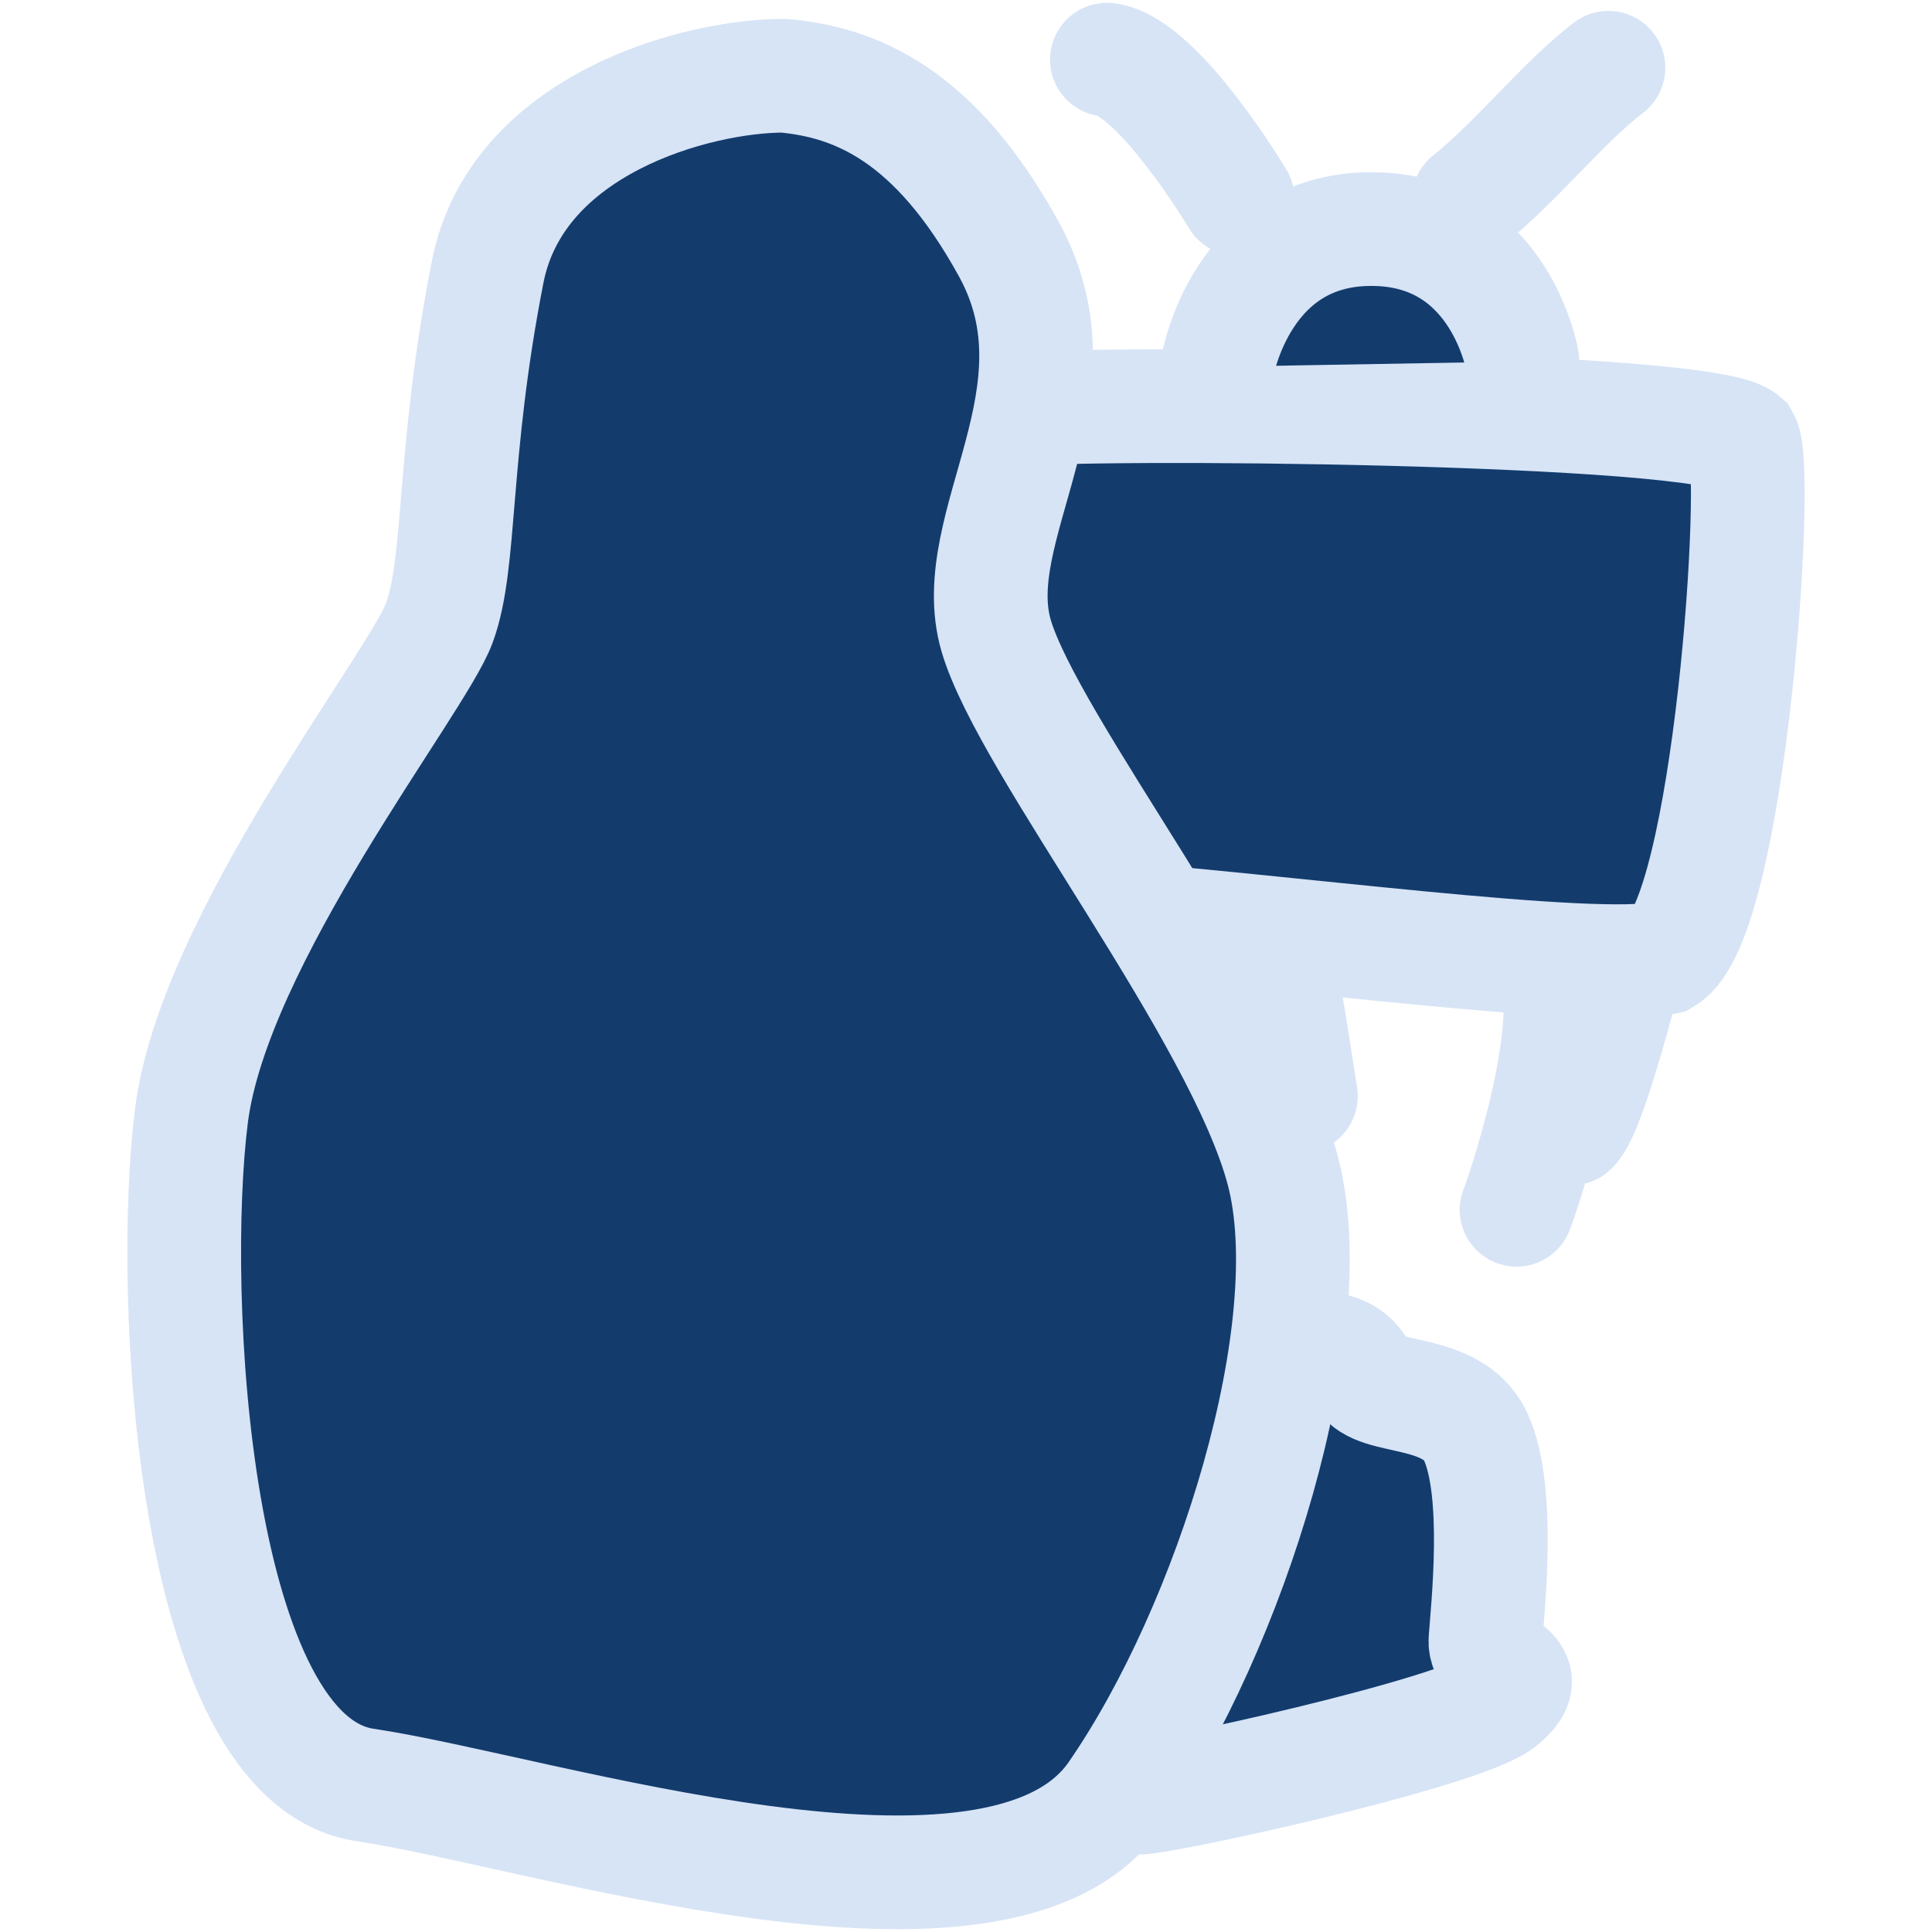
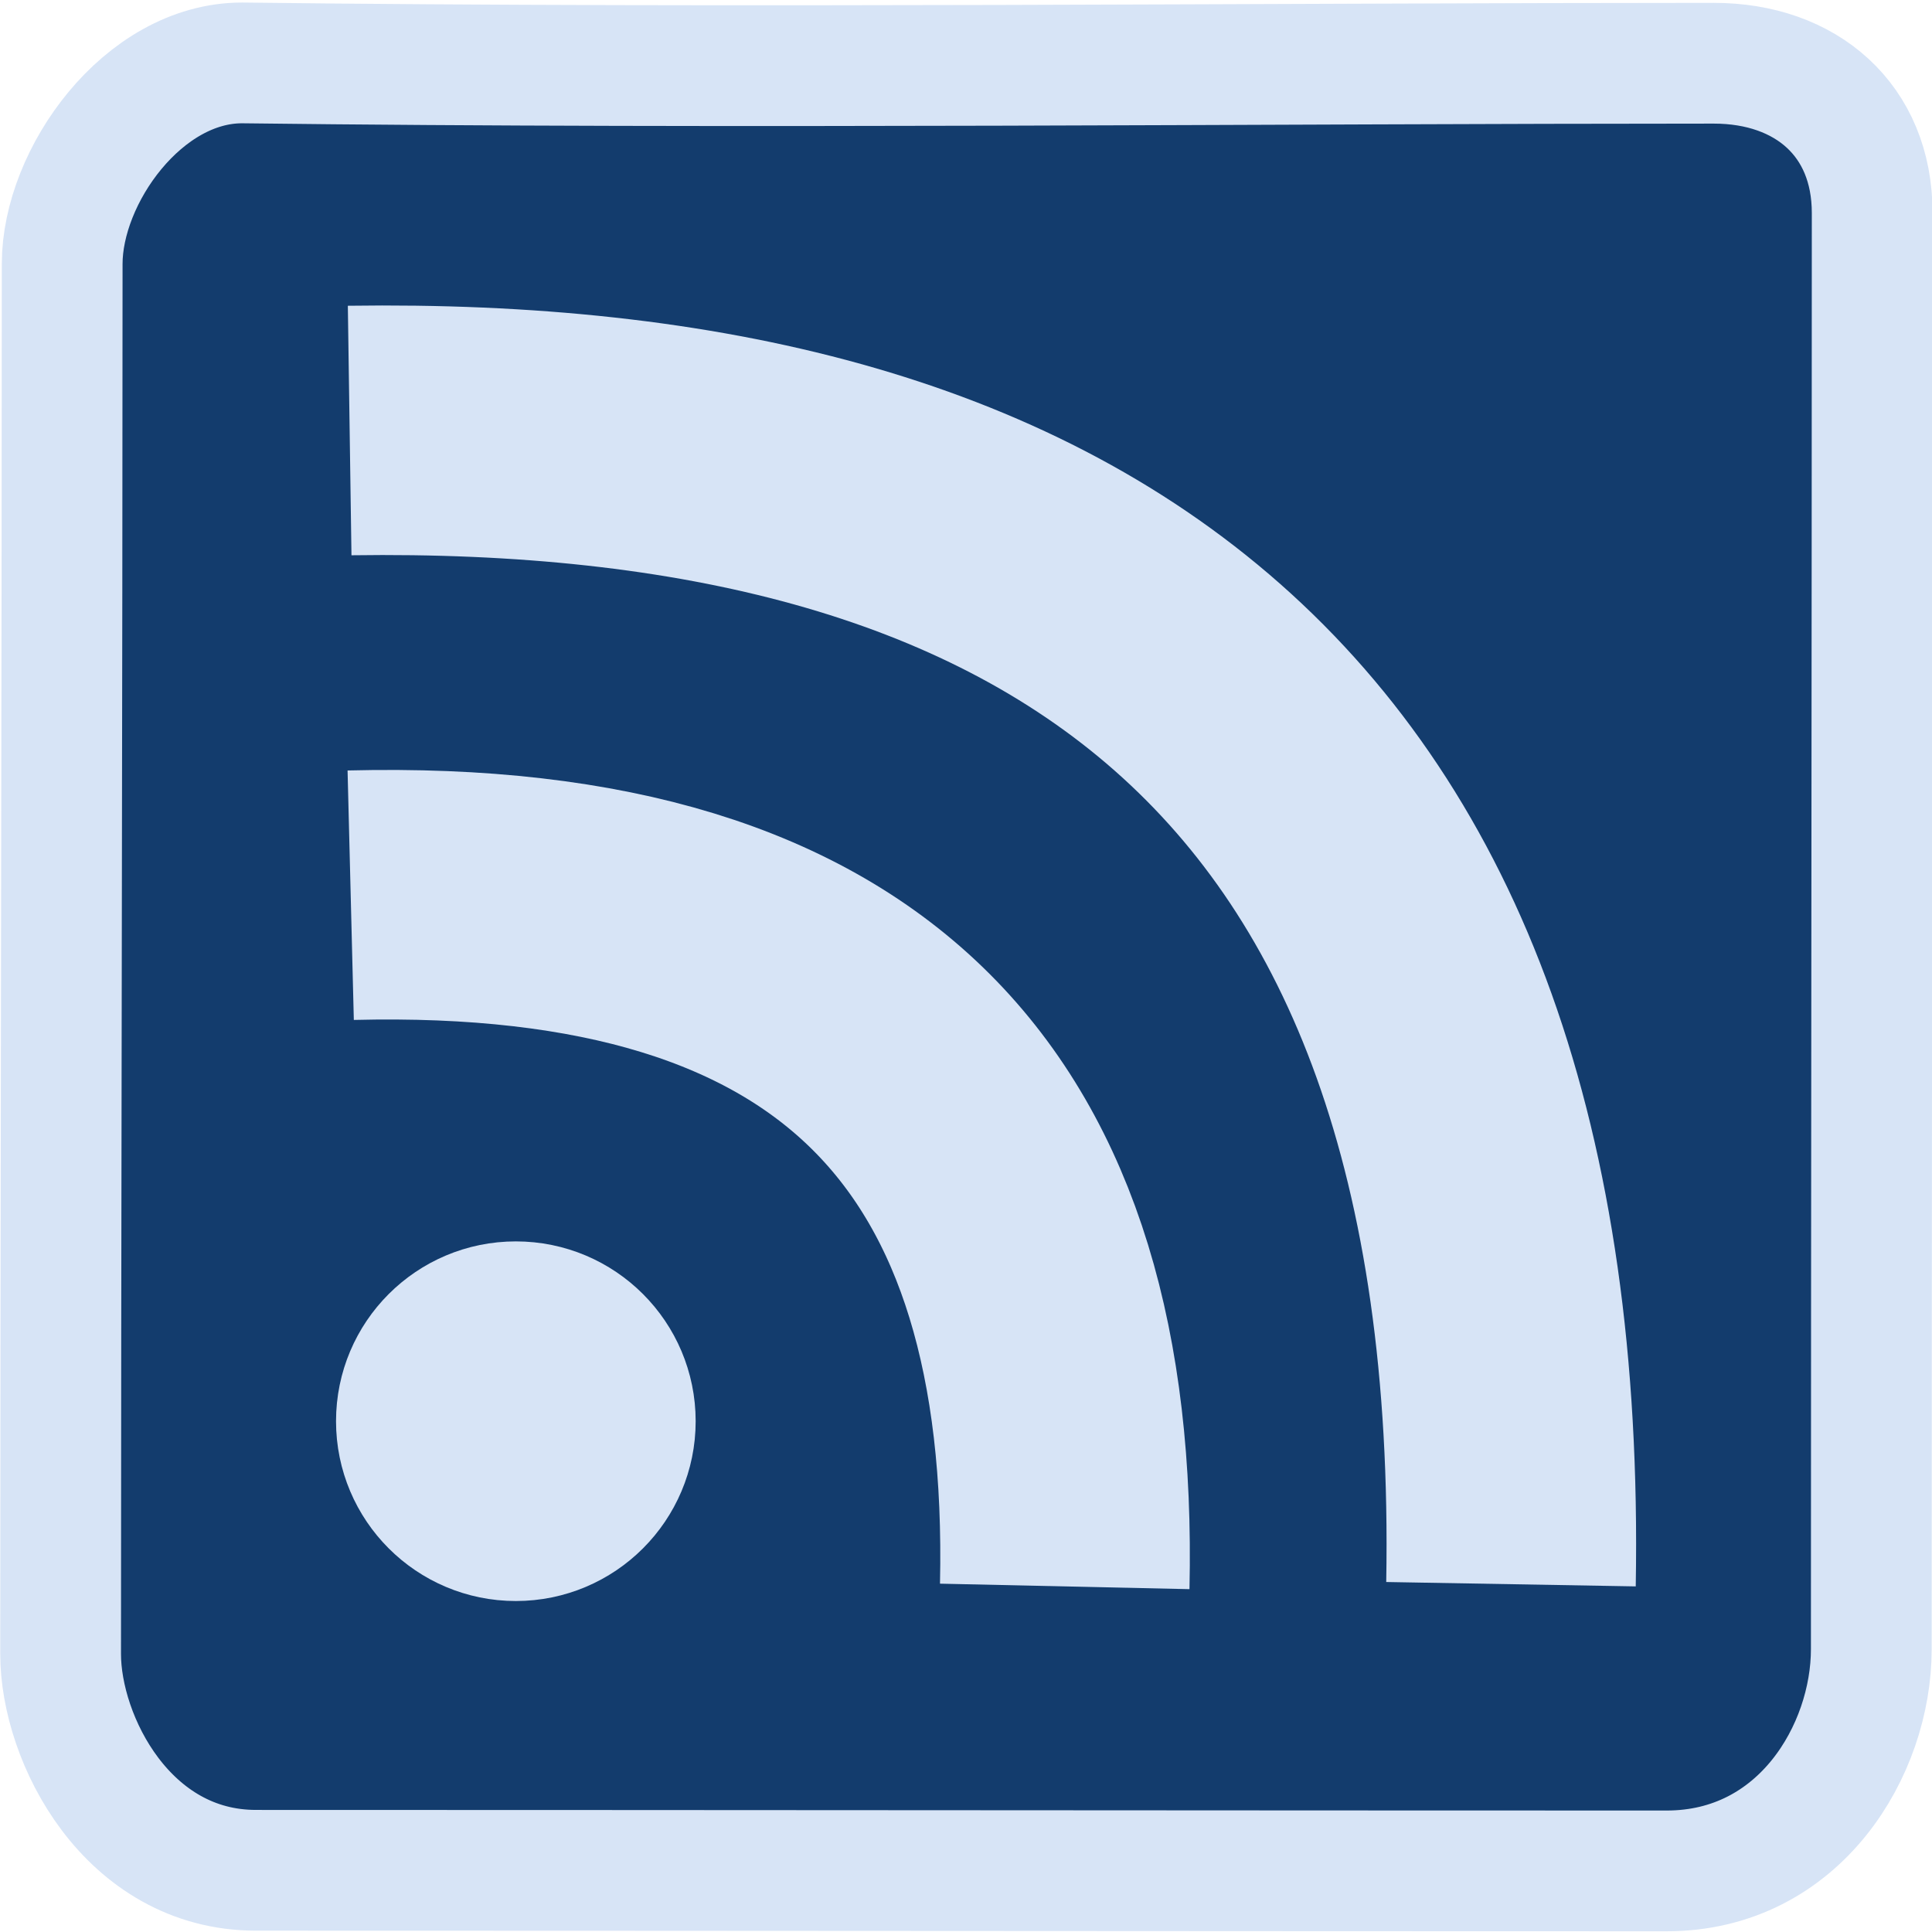
- <svg xmlns="http://www.w3.org/2000/svg" version="1.0" width="50" height="50" viewBox="-13.5 -13.5 67.938 69.182" id="Layer_1" xml:space="preserve">
-   <defs id="defs22">
- </defs>
-   <g id="g1956" transform="matrix(1.017764,0,0,1.017764,-1.478589,3.077959e-2)">
-     <path fill="#133c6d" stroke="#d7e4f6" nodetypes="cssssc" id="path2945" d="M 33.046,34.094 C 34.519,34.094 35.085,34.207 35.538,35.113 C 35.991,36.019 38.686,35.488 39.502,37.265 C 40.385,39.19 39.909,43.38 39.841,44.4 C 39.772,45.442 41.767,45.419 40.408,46.552 C 39.049,47.684 28.063,50.062 27.61,49.949" style="stroke-width:4;stroke-linecap:round;stroke-linejoin:miter;stroke-miterlimit:4;stroke-dasharray:none;stroke-opacity:1" />
-     <path fill="#133c6d" stroke="#d7e4f6" nodetypes="cccc" id="path2947" d="M 25.759,18.933 C 20.956,11.073 21.066,5.077 22.817,1.146 C 25.763,0.8 47.538,1.007 48.907,2.184 C 49.508,3.213 48.427,19.057 46.144,20.405 C 43.594,20.956 32.554,19.424 25.759,18.933 z " style="stroke-width:4;stroke-linecap:round;stroke-linejoin:miter;stroke-miterlimit:4;stroke-dasharray:none;stroke-opacity:1" />
-     <path fill="#133c6d" stroke="#d7e4f6" nodetypes="cssssssssc" id="path2943" d="M 15.152,-10.63 C 12.094,-10.63 5.752,-8.931 4.733,-3.721 C 3.463,2.772 3.827,6.471 3.034,8.623 C 2.241,10.775 -4.894,19.722 -5.686,25.951 C -6.479,32.18 -5.686,48.601 0.429,49.508 C 6.545,50.414 22.74,55.736 26.817,49.847 C 30.894,43.958 34.179,33.426 32.707,27.876 C 31.234,22.327 23.76,12.927 22.627,9.076 C 21.494,5.226 25.88,0.599 23.08,-4.514 C 20.475,-9.271 17.672,-10.403 15.152,-10.63 z " style="stroke-width:4;stroke-linecap:round;stroke-linejoin:miter;stroke-miterlimit:4;stroke-dasharray:none;stroke-opacity:1" />
-     <path fill="#133c6d" stroke="#d7e4f6" nodetypes="csc" id="path2949" d="M 30.408,-0.39 C 30.408,-0.39 31.235,-5.397 36.054,-5.231 C 40.41,-5.081 41.142,-0.577 41.142,-0.577" style="stroke-width:4;stroke-linecap:round;stroke-linejoin:miter;stroke-miterlimit:4;stroke-dasharray:none;stroke-opacity:1" />
-     <path fill="#133c6d" stroke="#d7e4f6" nodetypes="cc" id="path2951" d="M 31.126,-6.292 C 31.126,-6.292 28.334,-10.969 26.522,-11.196" style="stroke-width:4;stroke-linecap:round;stroke-linejoin:miter;stroke-miterlimit:4;stroke-dasharray:none;stroke-opacity:1" />
-     <path fill="#133c6d" stroke="#d7e4f6" nodetypes="cc" id="path2953" d="M 39.252,-6.266 C 40.951,-7.625 42.582,-9.704 44.168,-10.911" style="stroke-width:4;stroke-linecap:round;stroke-linejoin:miter;stroke-miterlimit:4;stroke-dasharray:none;stroke-opacity:1" />
-     <path fill="#133c6d" stroke="#d7e4f6" id="path2955" d="M 32.441,19.839 C 33.007,22.897 33.234,24.596 33.347,25.275" style="stroke-width:4;stroke-linecap:round;stroke-linejoin:miter;stroke-miterlimit:4;stroke-dasharray:none;stroke-opacity:1" />
-     <path fill="#133c6d" stroke="#d7e4f6" nodetypes="cc" id="path2957" d="M 42.407,21.085 C 42.86,23.69 41.161,28.704 40.935,29.27" style="stroke-width:4;stroke-linecap:round;stroke-linejoin:miter;stroke-miterlimit:4;stroke-dasharray:none;stroke-opacity:1" />
-     <path fill="#133c6d" stroke="#d7e4f6" id="path2959" d="M 44.672,21.198 C 44.446,21.991 43.426,25.955 42.86,26.408" style="stroke-width:4;stroke-linecap:round;stroke-linejoin:miter;stroke-miterlimit:4;stroke-dasharray:none;stroke-opacity:1" />
+ <svg xmlns="http://www.w3.org/2000/svg" width="48" height="48" id="svg1966" version="1.0">
+   <defs id="defs1968" />
+   <g id="layer1" style="opacity:1">
+     <path fill="#133c6d" stroke="#d7e4f6" style="color:black;fill-opacity:1;fill-rule:nonzero;stroke-width:3;stroke-linecap:butt;stroke-linejoin:miter;marker:none;marker-start:none;marker-mid:none;marker-end:none;stroke-miterlimit:4;stroke-dasharray:none;stroke-dashoffset:0;stroke-opacity:1;visibility:visible;display:inline;overflow:visible" d="M 6.014,1.563 C 18.097,1.712 31.874,1.571 42.578,1.571 C 44.874,1.571 46.514,2.983 46.514,5.29 C 46.514,14.954 46.492,31.487 46.492,40.975 C 46.492,43.478 44.714,46.482 41.408,46.482 C 31.474,46.482 16.495,46.467 6.36,46.467 C 3.168,46.467 1.506,43.213 1.506,41.093 C 1.506,31.519 1.545,16.301 1.545,6.556 C 1.545,4.373 3.556,1.563 6.014,1.563 z " id="path2035" />
+     <path fill="#d7e4f6" stroke="#d7e4f6" style="fill-opacity:1;fill-rule:nonzero;stroke-width:3;stroke-linecap:butt;stroke-linejoin:miter;stroke-miterlimit:4;stroke-dasharray:none;stroke-dashoffset:0;stroke-opacity:1" id="path2922" d="M 10.859 31.774 A 2.967 2.967 0 1 1  4.924,31.774 A 2.967 2.967 0 1 1  10.859 31.774 z" transform="translate(4.924494,3.535534)" />
+     <path stroke="#d7e4f6" style="color:black;fill:none;fill-opacity:1;fill-rule:nonzero;stroke-width:6.2;stroke-linecap:butt;stroke-linejoin:miter;marker:none;marker-start:none;marker-mid:none;marker-end:none;stroke-miterlimit:4;stroke-dasharray:none;stroke-dashoffset:0;stroke-opacity:1;visibility:visible;display:inline;overflow:visible" d="M 8.713,22.241 C 21.306,21.925 26.706,27.909 26.453,39.414" id="path2924" />
+     <path stroke="#d7e4f6" style="color:black;fill:none;fill-opacity:1;fill-rule:evenodd;stroke-width:6.2;stroke-linecap:butt;stroke-linejoin:miter;marker:none;marker-start:none;marker-mid:none;marker-end:none;stroke-miterlimit:4;stroke-dasharray:none;stroke-dashoffset:0;stroke-opacity:1;visibility:visible;display:inline;overflow:visible" d="M 8.687,10.696 C 26.015,10.444 37.919,17.752 37.54,39.359" id="path2926" />
  </g>
+   <g id="layer2" />
</svg>
